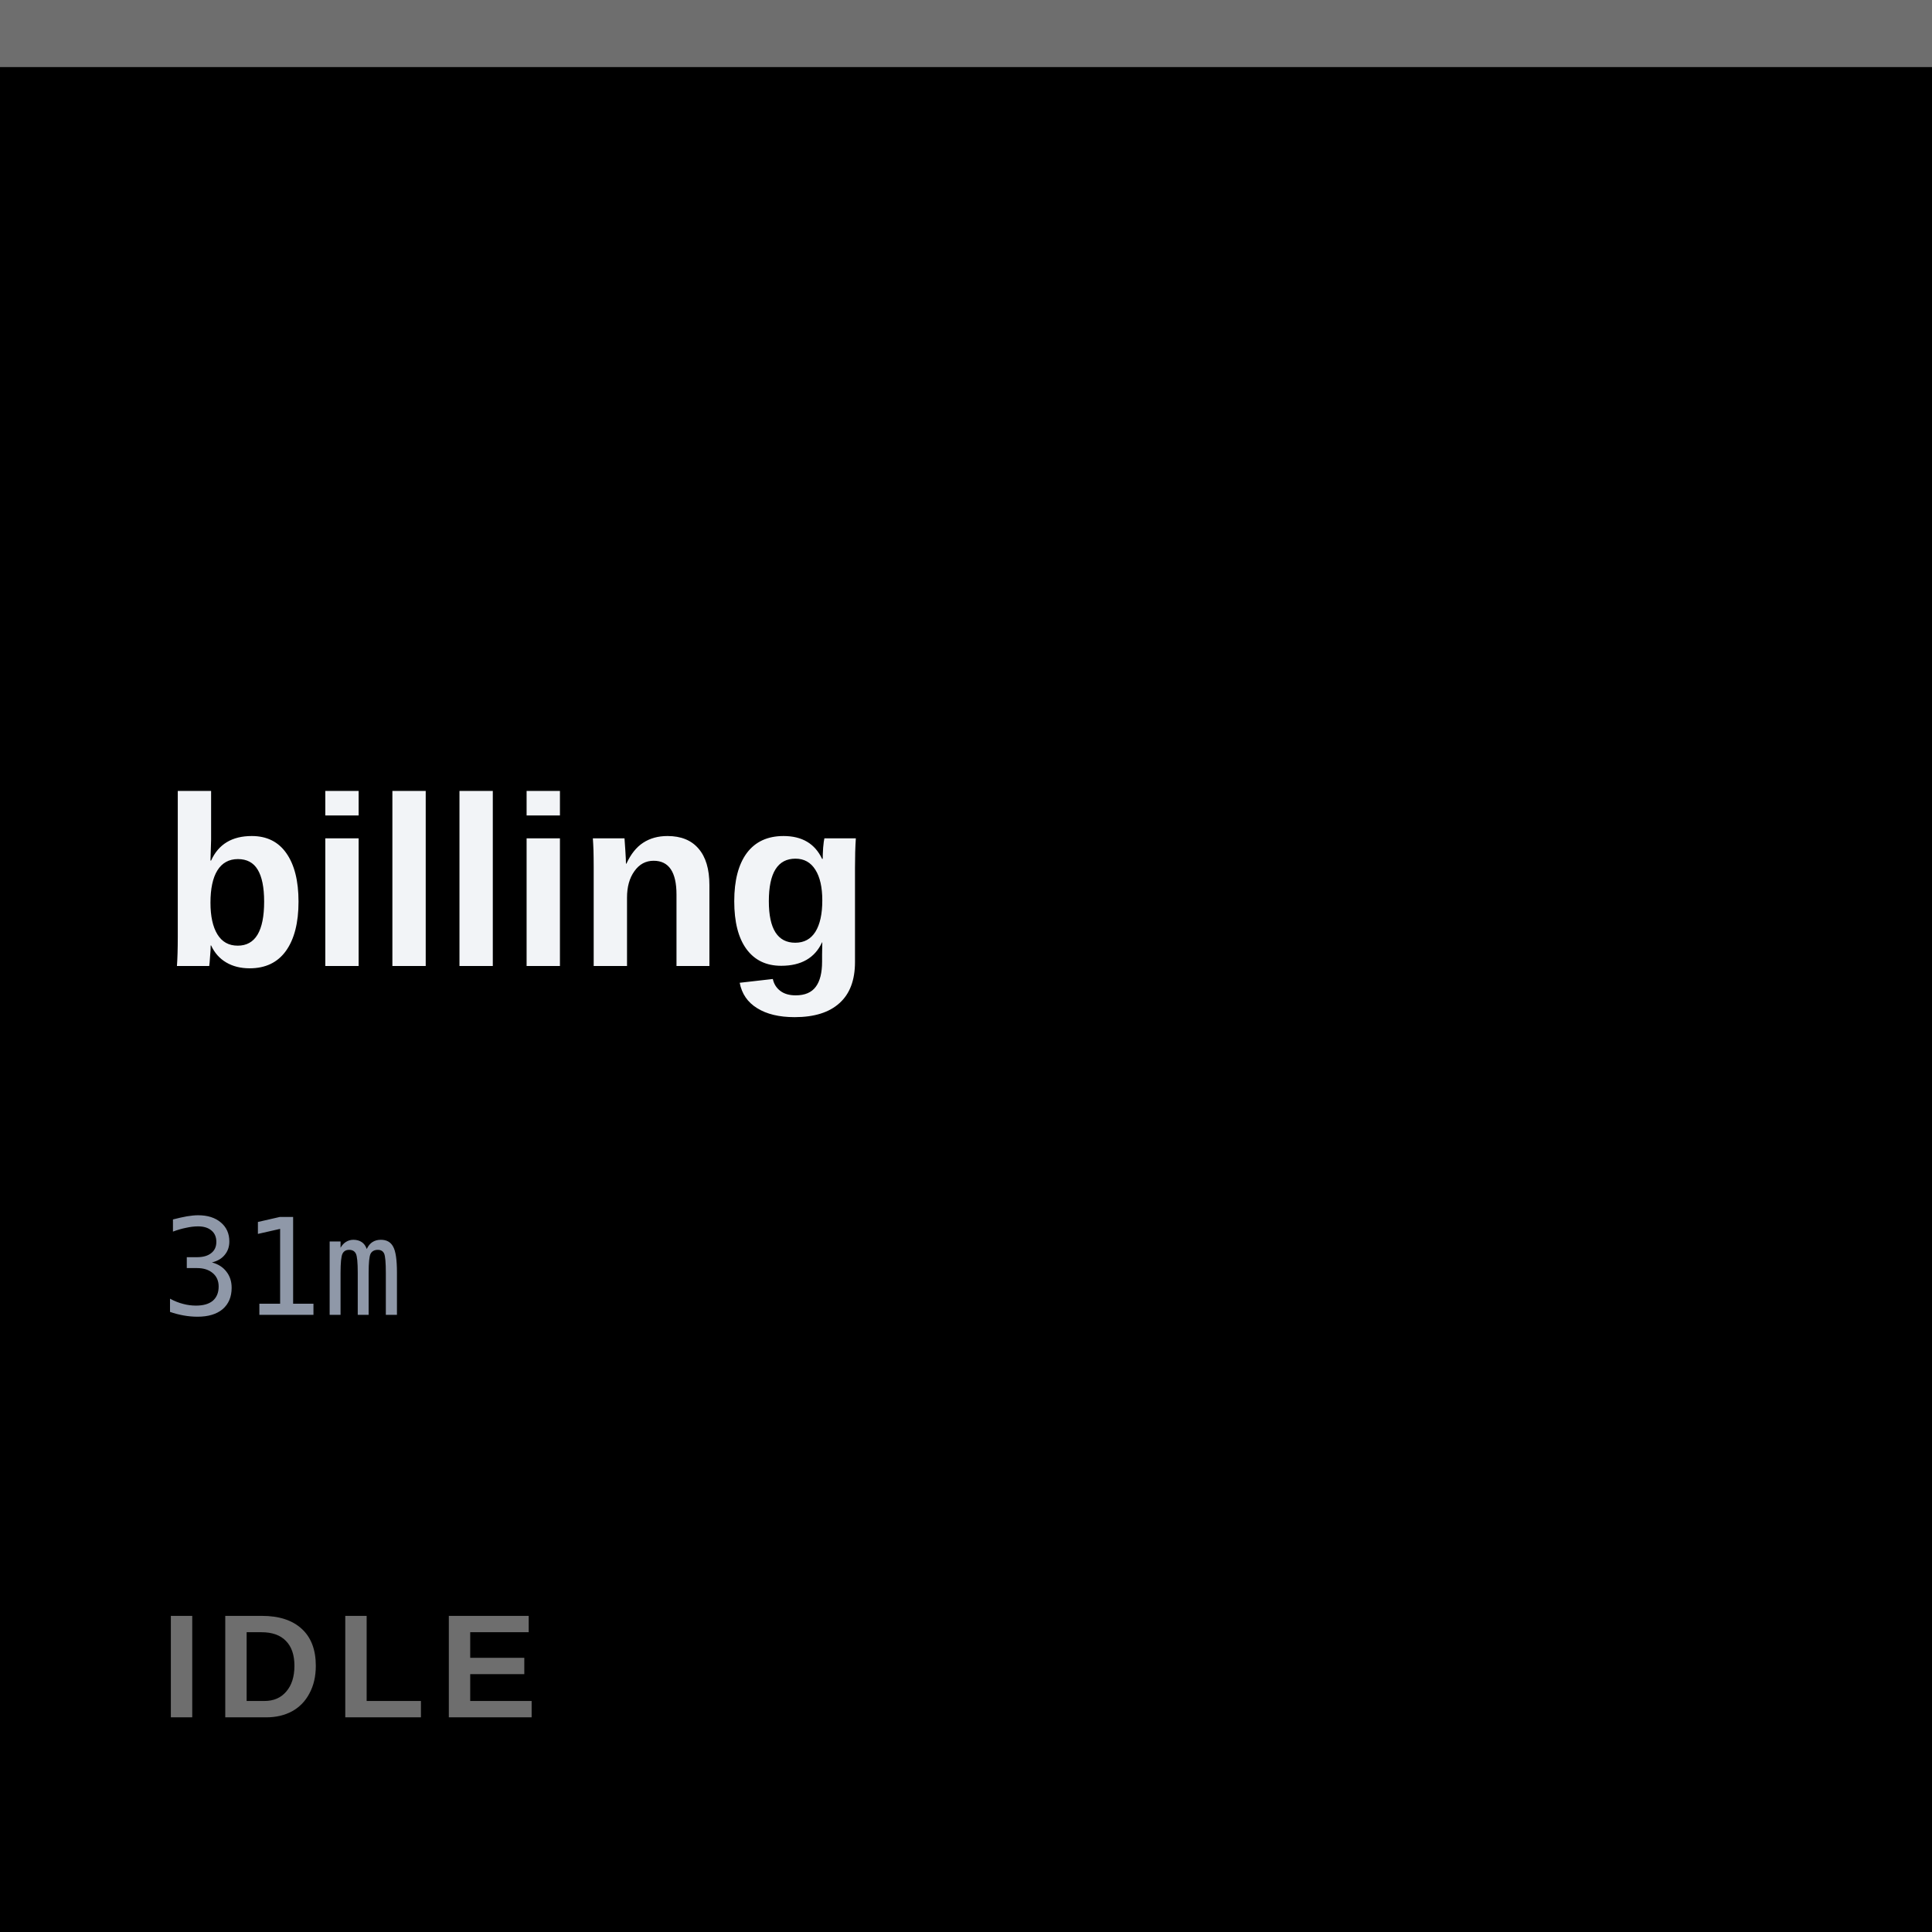
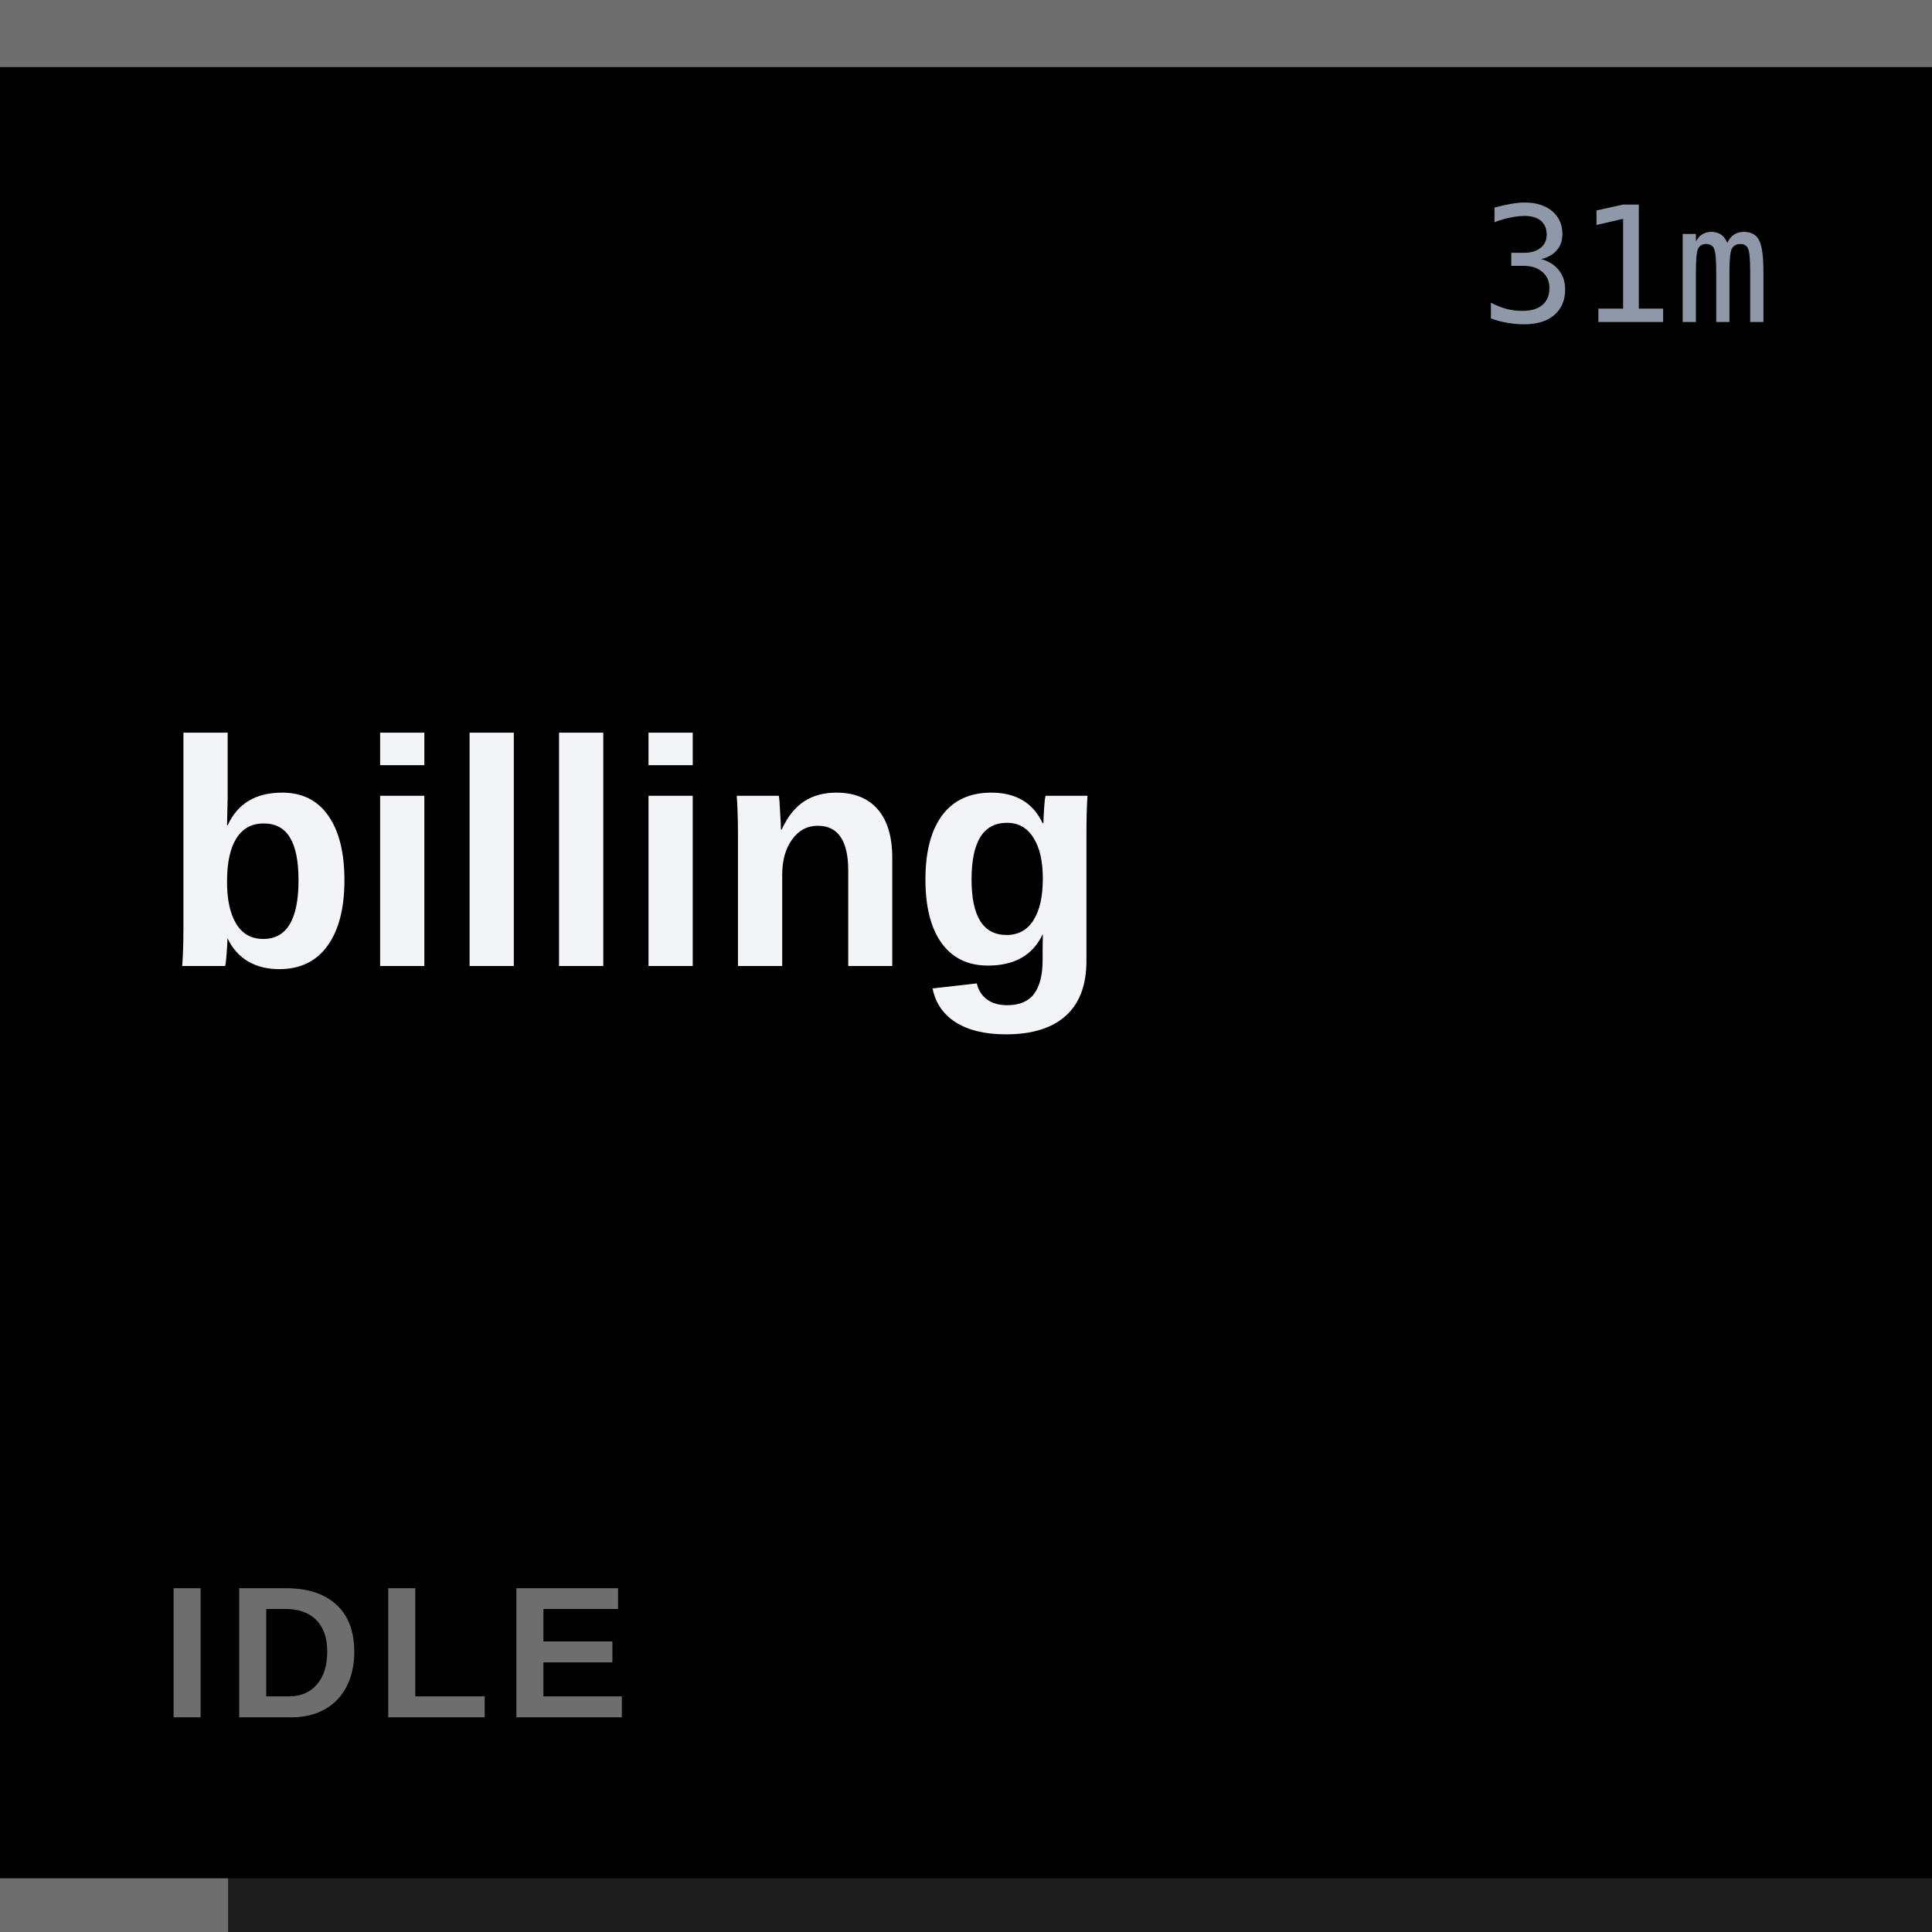
<svg xmlns="http://www.w3.org/2000/svg" width="144" height="144" viewBox="0 0 144 144">
  <rect width="144" height="144" fill="#000000" />
  <g>
    <rect width="144" height="5" fill="#6E6E6E" opacity="1" />
-     <text x="12" y="72" font-family="-apple-system, 'Helvetica Neue', Arial, sans-serif" font-size="18" font-weight="600" fill="#F2F4F7">billing</text>
-     <text x="12" y="98" font-family="ui-monospace, Menlo, monospace" font-size="10" fill="#8F98A8">31m</text>
-     <text x="12" y="128" font-family="-apple-system, 'Helvetica Neue', Arial, sans-serif" font-size="11" font-weight="700" letter-spacing="1" fill="#6E6E6E" opacity="1">IDLE</text>
+     <text x="132" y="24" font-family="ui-monospace, Menlo, monospace" font-size="12" fill="#8F98A8" text-anchor="end">31m</text>
+     <text x="12" y="72" font-family="-apple-system, 'Helvetica Neue', Arial, sans-serif" font-size="24" font-weight="600" fill="#F2F4F7">billing</text>
+     <text x="12" y="128" font-family="-apple-system, 'Helvetica Neue', Arial, sans-serif" font-size="14" font-weight="700" letter-spacing="1" fill="#6E6E6E" opacity="1">IDLE</text>
+     <rect y="140" width="144" height="4" fill="#6E6E6E" opacity="0.25" />
+     <rect y="140" width="17" height="4" fill="#6E6E6E" />
  </g>
</svg>
